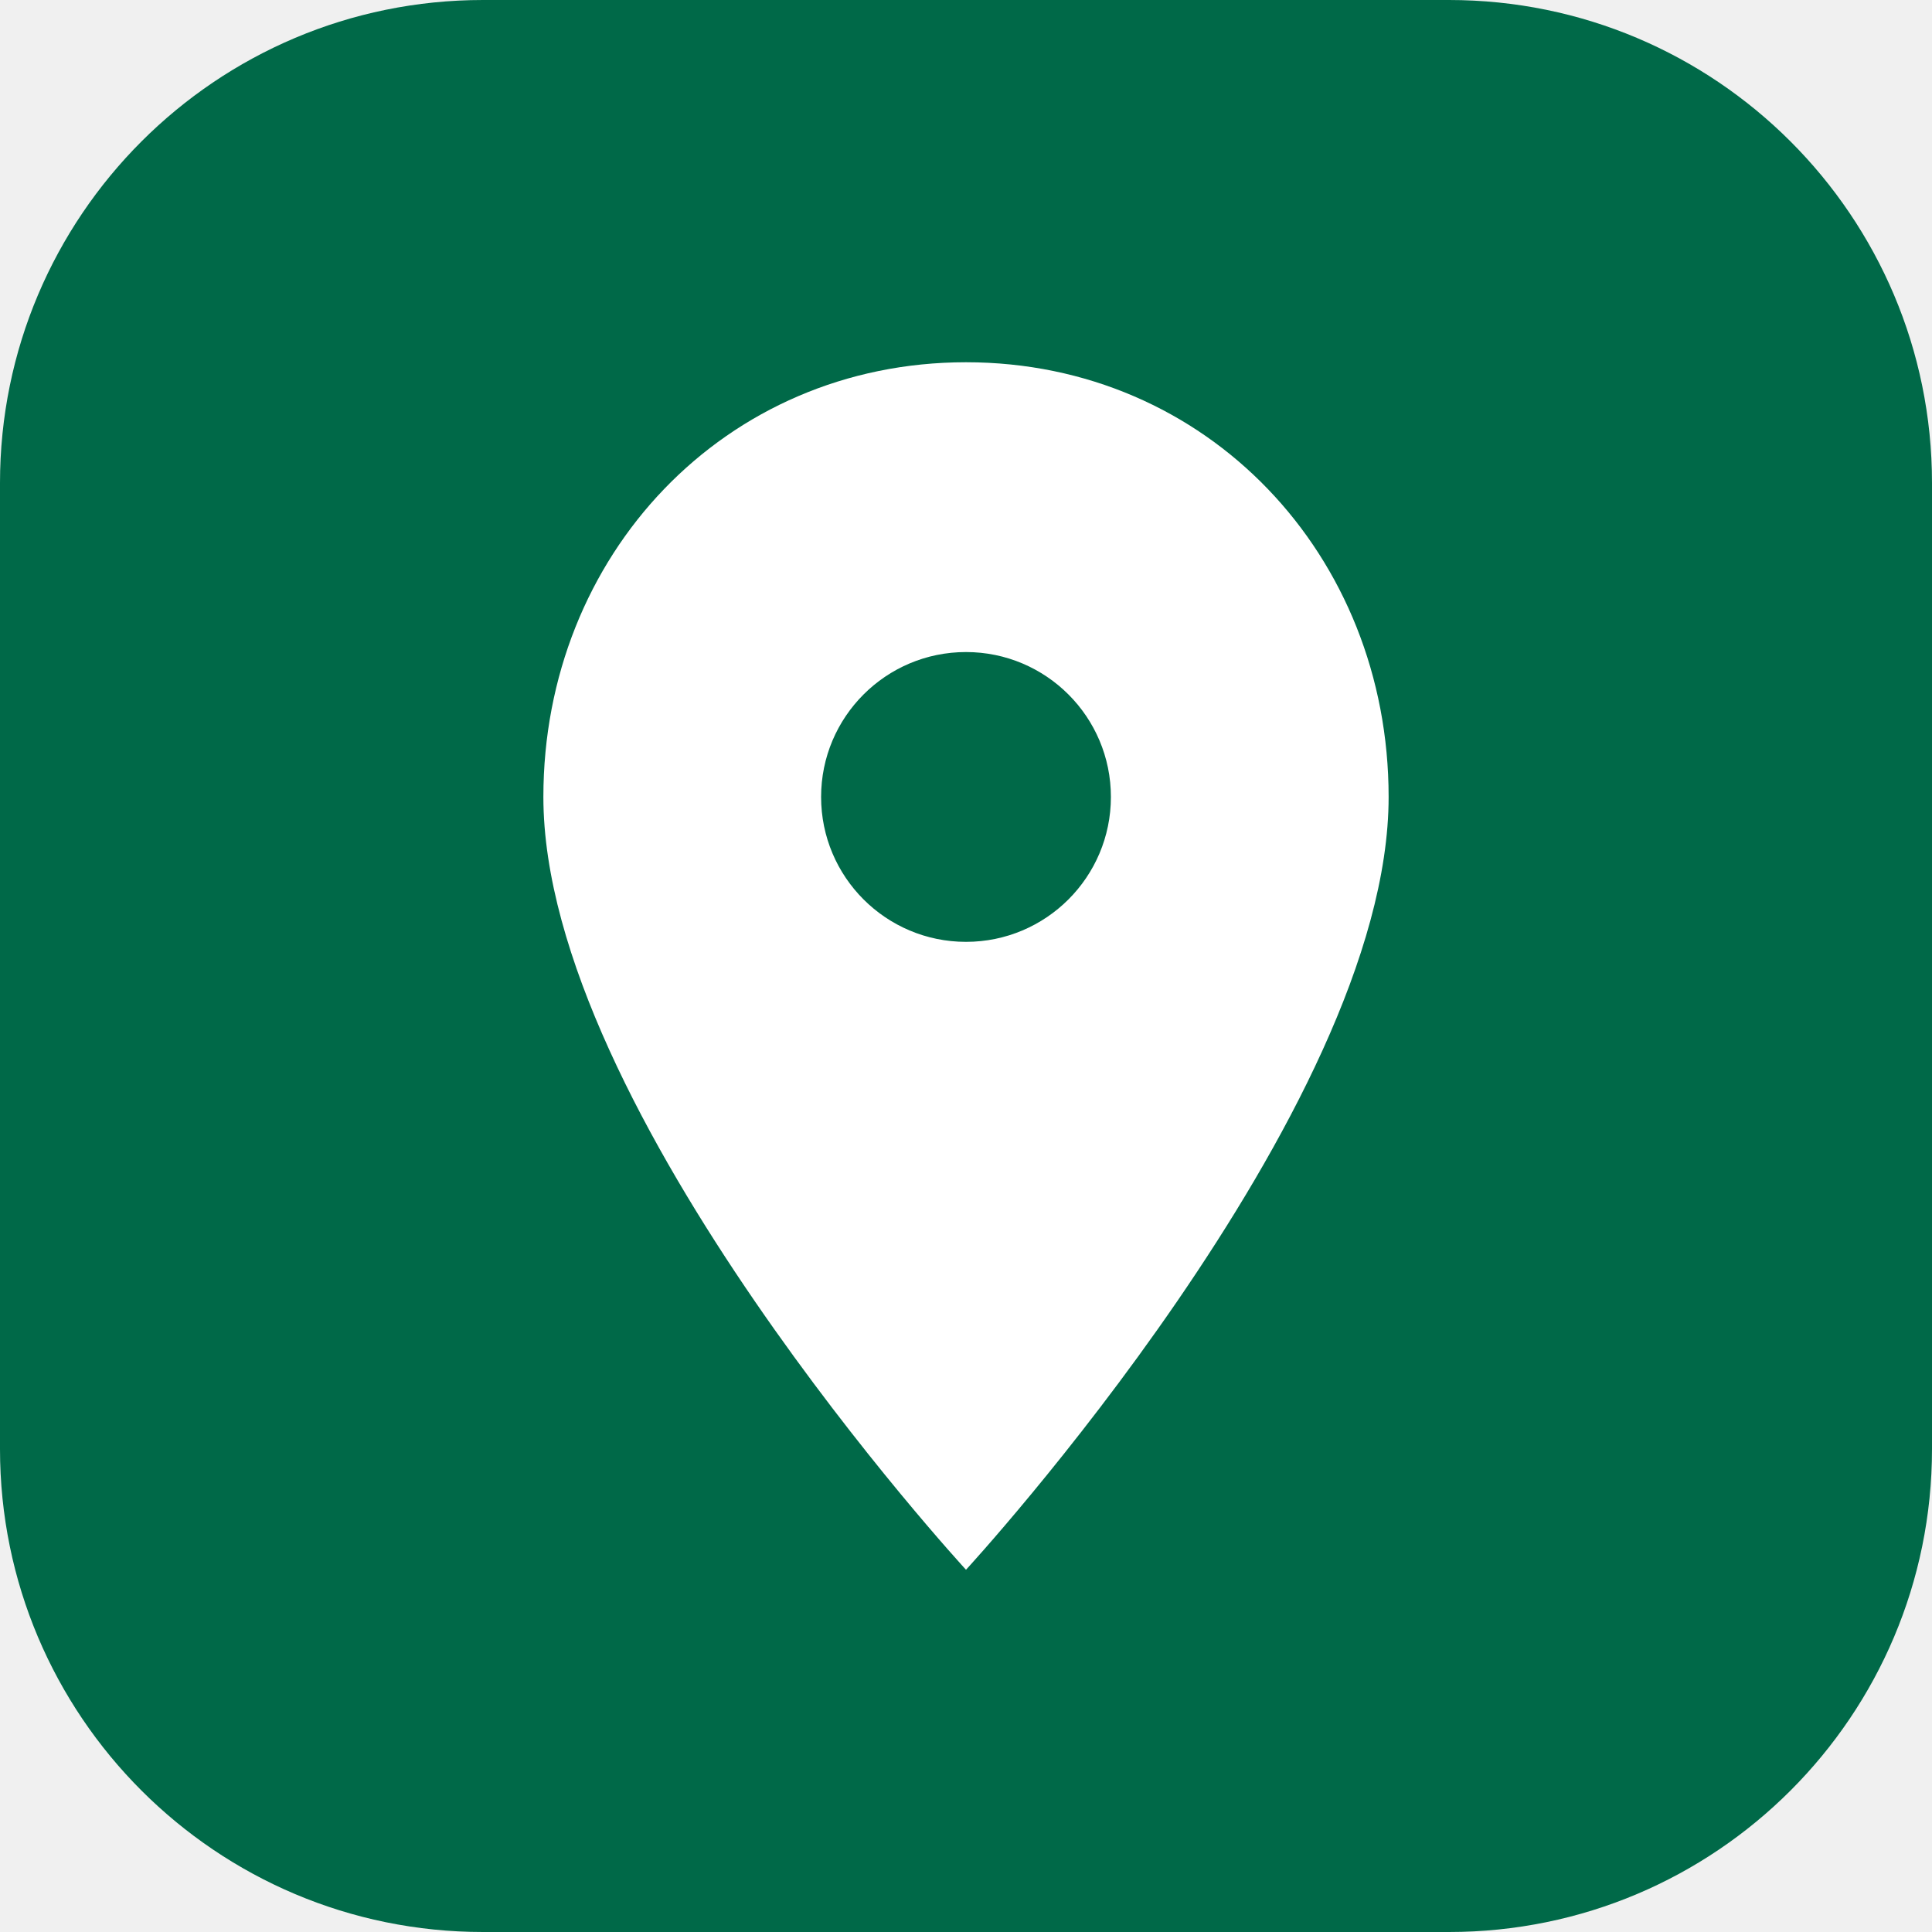
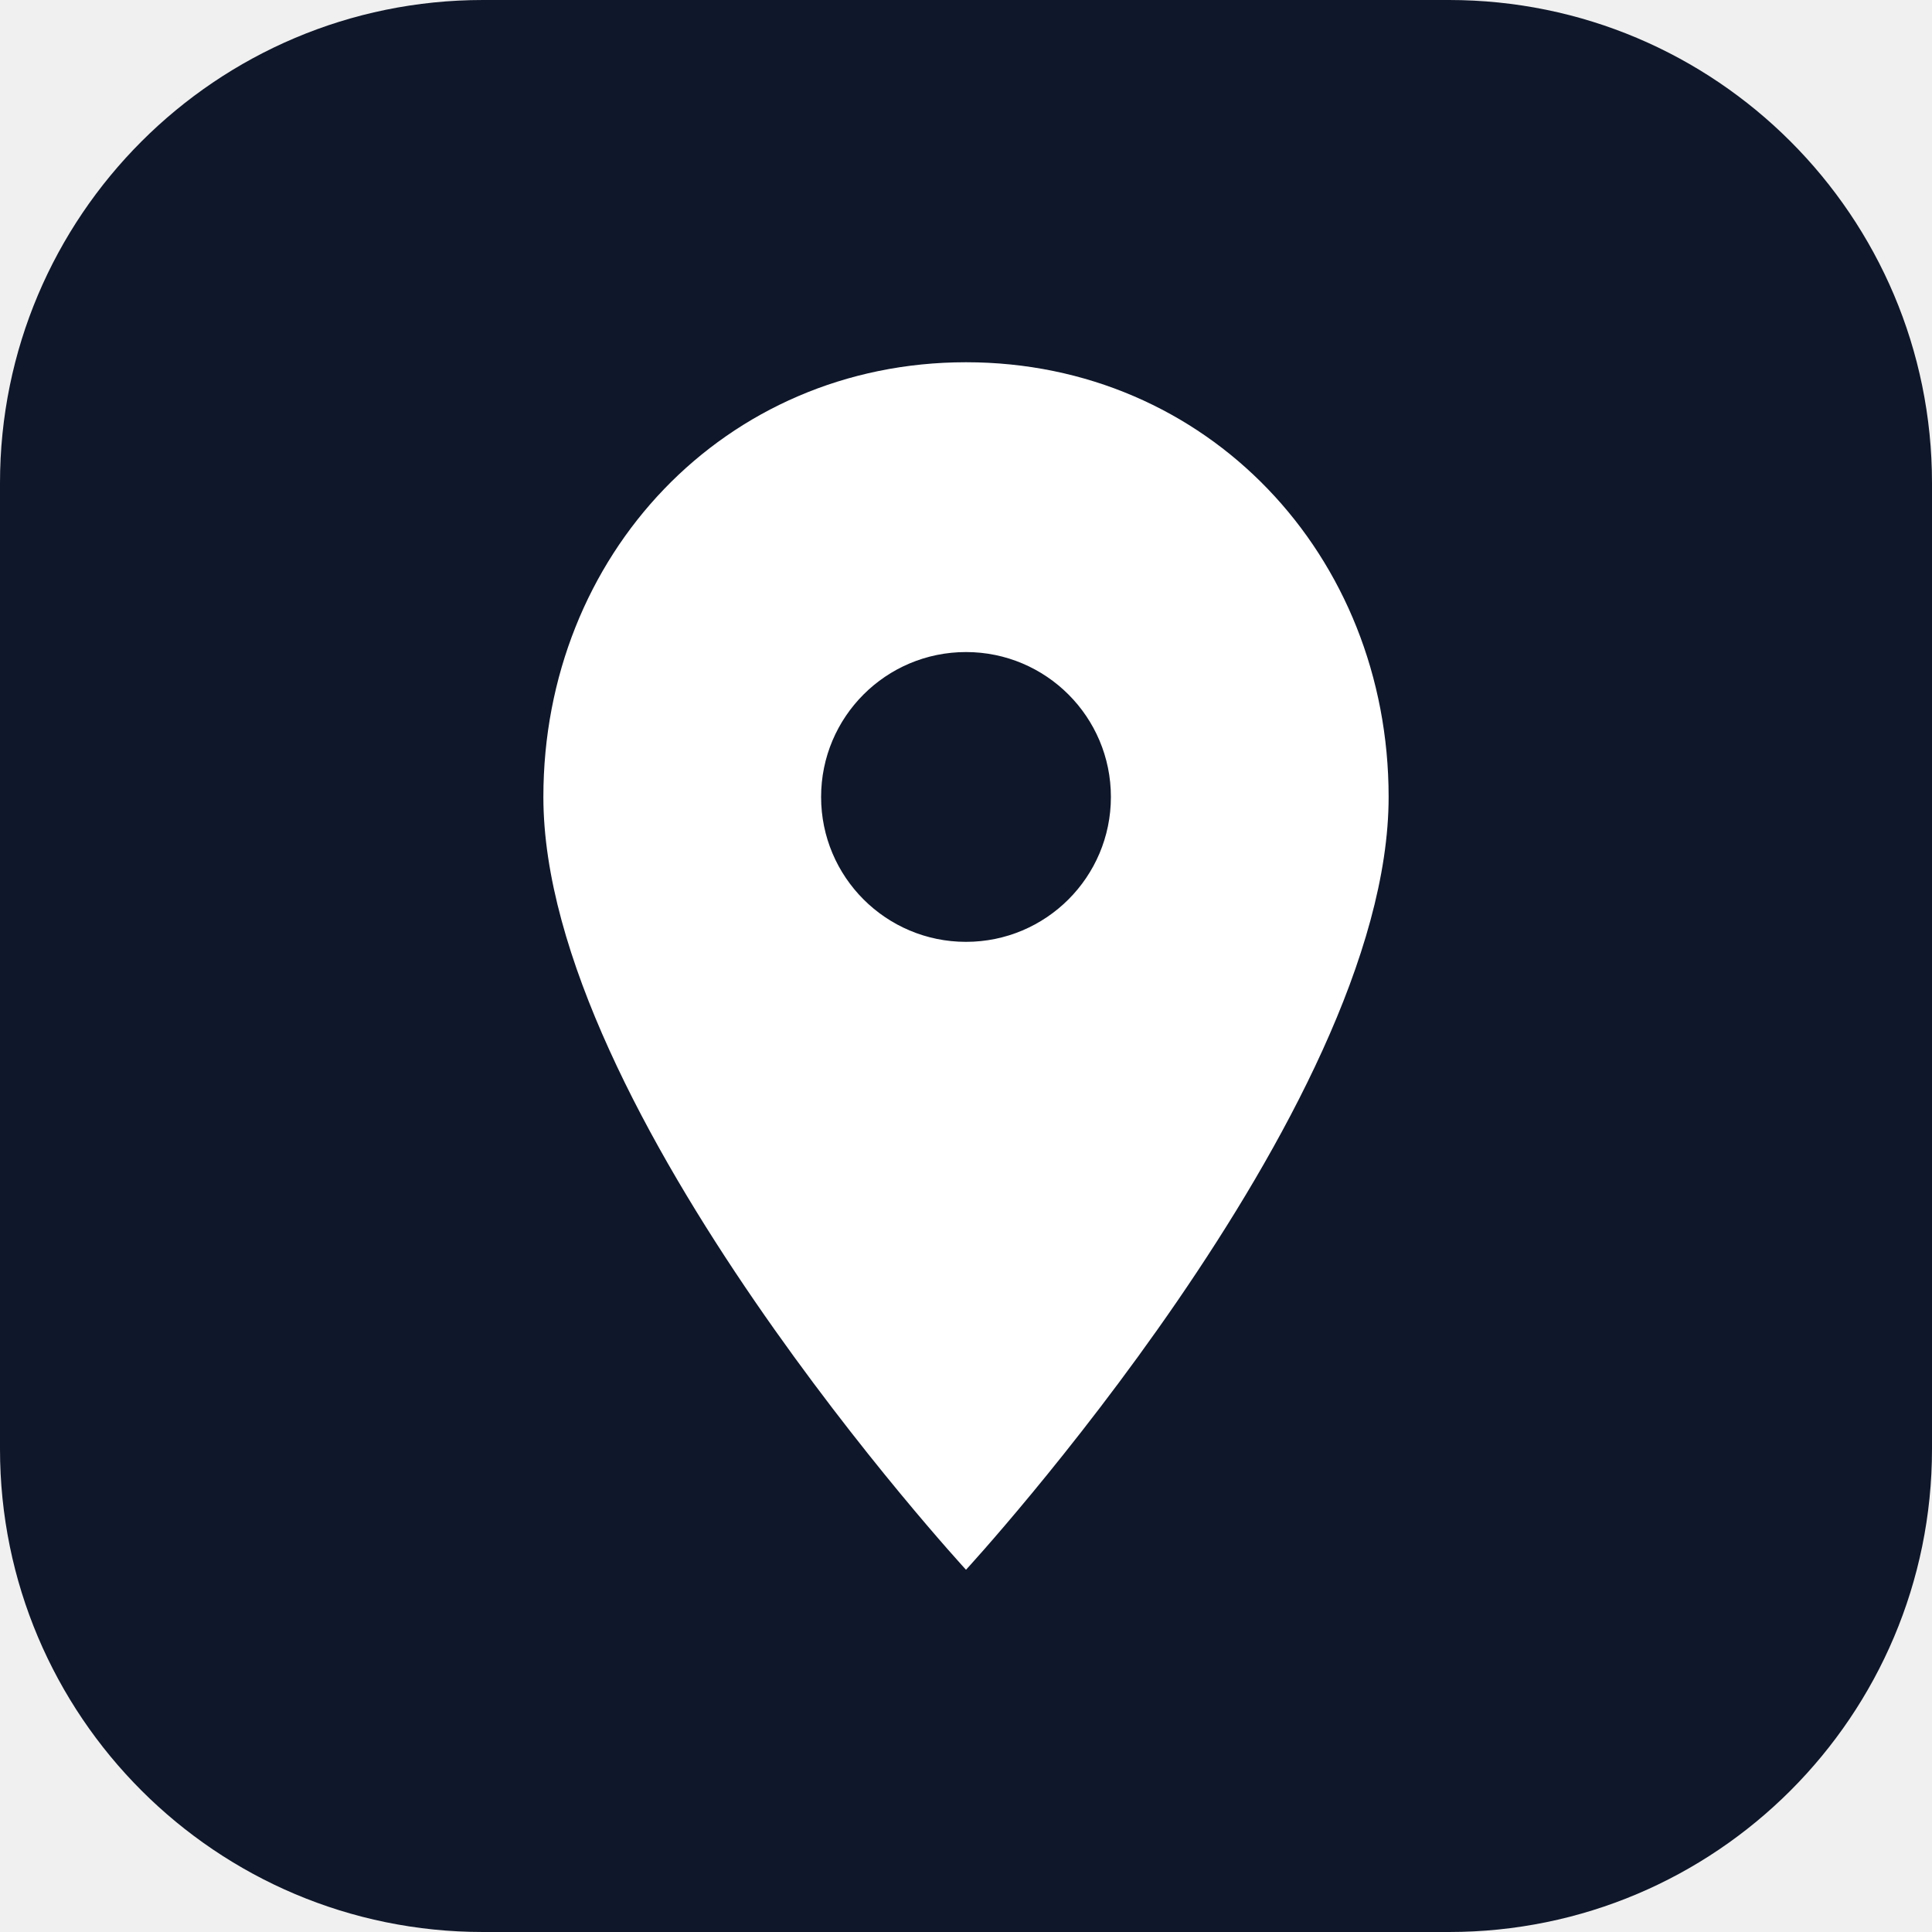
<svg xmlns="http://www.w3.org/2000/svg" viewBox="0 0 32 32">
-   <rect width="32" height="32" rx="8" fill="#006948" />
+   <rect width="32" height="32" rx="8" fill="#0f172a" />
  <path d="M16 6c-4 0-7 3.2-7 7.2 0 5.2 7 12.8 7 12.8s7-7.6 7-12.8C23 9.2 20 6 16 6zm0 9.6a2.4 2.4 0 1 1 0-4.8 2.4 2.4 0 0 1 0 4.8z" fill="#fff" />
</svg>
